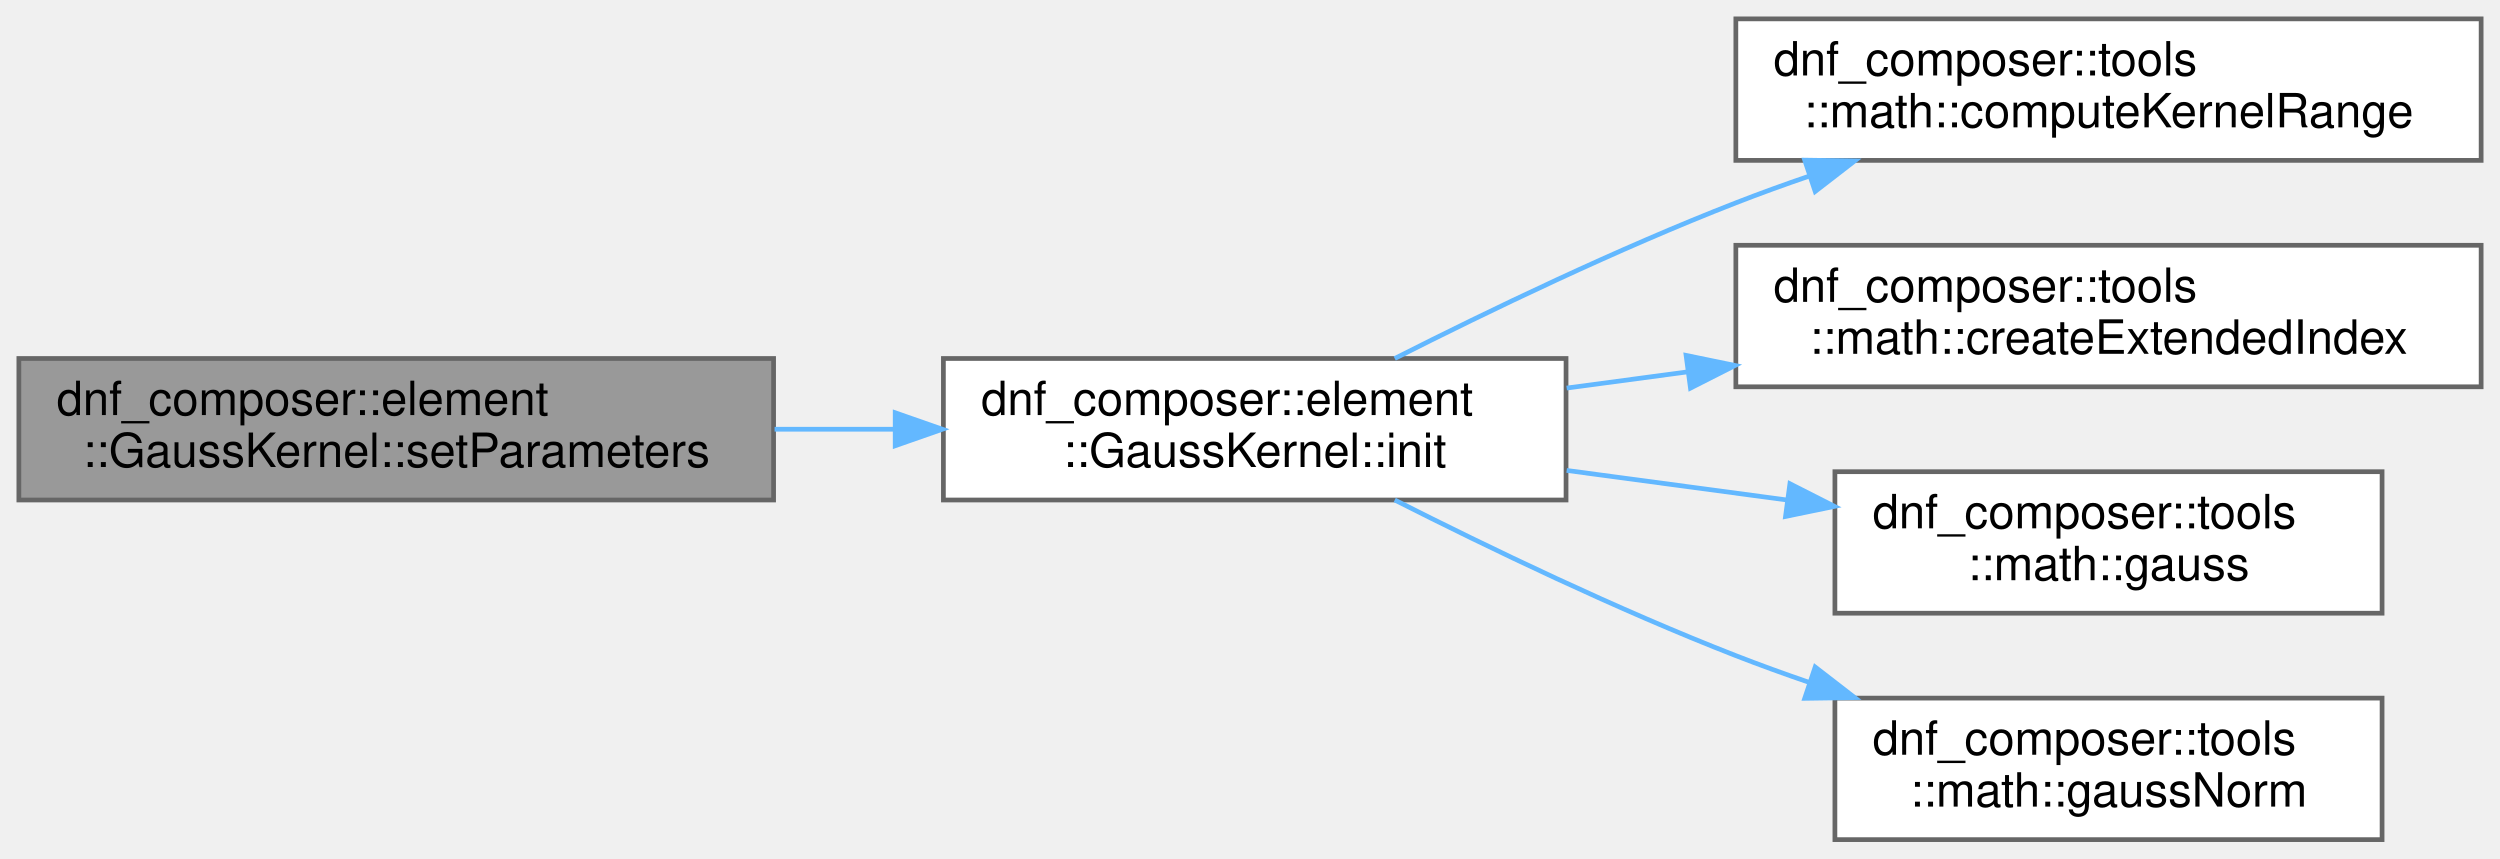
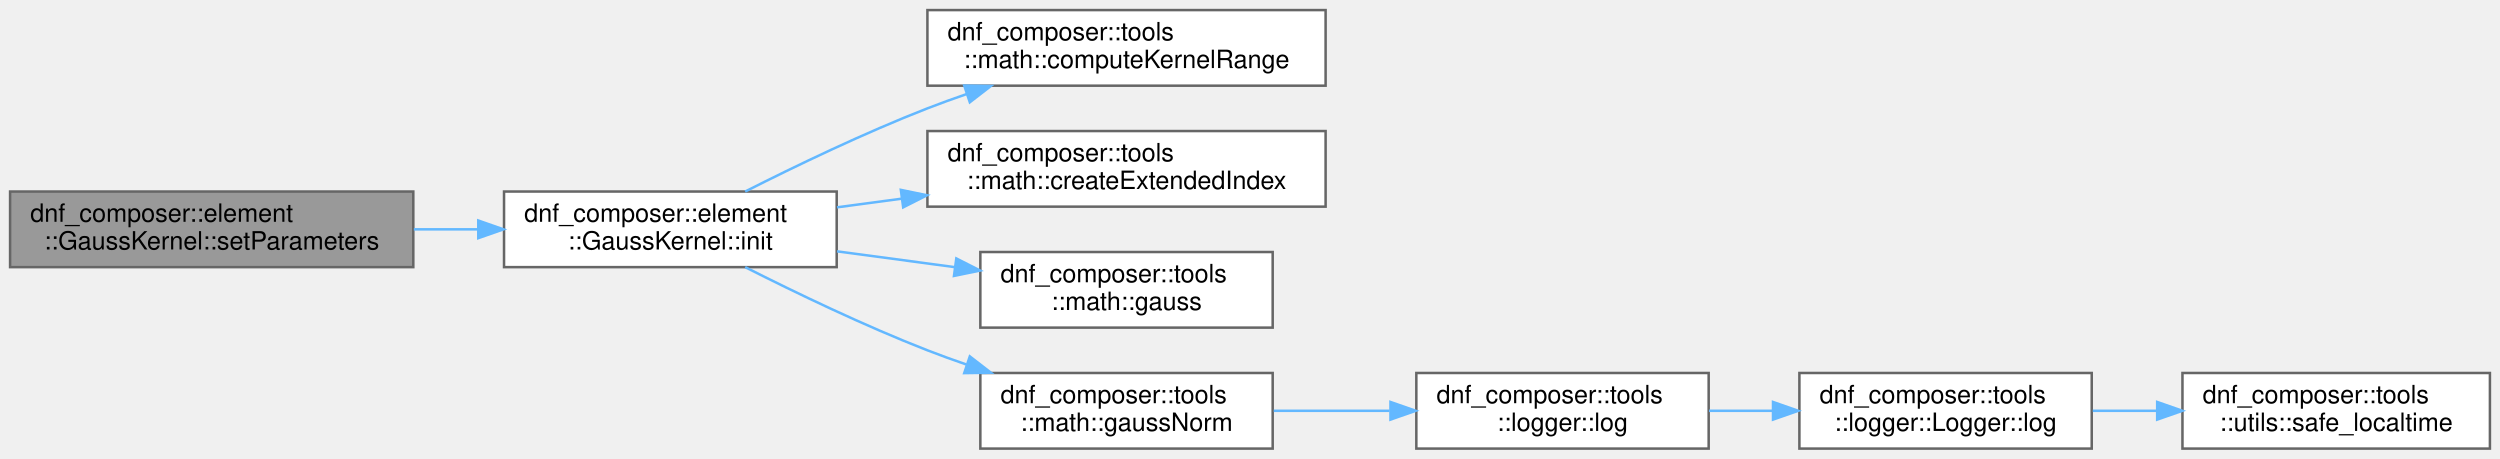
- <svg xmlns="http://www.w3.org/2000/svg" xmlns:xlink="http://www.w3.org/1999/xlink" width="530pt" height="182pt" viewBox="0.00 0.00 530.00 182.00">
+ <svg xmlns="http://www.w3.org/2000/svg" xmlns:xlink="http://www.w3.org/1999/xlink" width="992pt" height="182pt" viewBox="0.00 0.00 992.00 182.00">
  <g id="graph0" class="graph" transform="scale(1 1) rotate(0) translate(4 178)">
    <g id="Node000001" class="node">
      <g id="a_Node000001">
        <a xlink:title=" ">
          <polygon fill="#999999" stroke="#666666" points="160,-102 0,-102 0,-72 160,-72 160,-102" />
          <text text-anchor="start" x="8" y="-90" font-family="Helvetica,sans-Serif" font-size="10.00">dnf_composer::element</text>
          <text text-anchor="middle" x="80" y="-79" font-family="Helvetica,sans-Serif" font-size="10.00">::GaussKernel::setParameters</text>
        </a>
      </g>
    </g>
    <g id="Node000002" class="node">
      <g id="a_Node000002">
        <a xlink:href="classdnf__composer_1_1element_1_1GaussKernel.html#a287d7d8ff2d471d38fc915b73c0422bd" target="_top" xlink:title="Initialize the element (called once before the simulation loop).">
          <polygon fill="white" stroke="#666666" points="328,-102 196,-102 196,-72 328,-72 328,-102" />
          <text text-anchor="start" x="204" y="-90" font-family="Helvetica,sans-Serif" font-size="10.00">dnf_composer::element</text>
          <text text-anchor="middle" x="262" y="-79" font-family="Helvetica,sans-Serif" font-size="10.00">::GaussKernel::init</text>
        </a>
      </g>
    </g>
    <g id="edge1_Node000001_Node000002" class="edge">
      <g id="a_edge1_Node000001_Node000002">
        <a xlink:title=" ">
          <path fill="none" stroke="#63b8ff" d="M160.21,-87C168.66,-87 177.24,-87 185.64,-87" />
          <polygon fill="#63b8ff" stroke="#63b8ff" points="185.78,-90.5 195.78,-87 185.78,-83.5 185.78,-90.5" />
        </a>
      </g>
    </g>
    <g id="Node000003" class="node">
      <g id="a_Node000003">
        <a xlink:href="namespacednf__composer_1_1tools_1_1math.html#ae0ded32bda3fdcee5561849a0ef3785c" target="_top" xlink:title=" ">
          <polygon fill="white" stroke="#666666" points="522,-174 364,-174 364,-144 522,-144 522,-174" />
          <text text-anchor="start" x="372" y="-162" font-family="Helvetica,sans-Serif" font-size="10.00">dnf_composer::tools</text>
          <text text-anchor="middle" x="443" y="-151" font-family="Helvetica,sans-Serif" font-size="10.00">::math::computeKernelRange</text>
        </a>
      </g>
    </g>
    <g id="edge2_Node000002_Node000003" class="edge">
      <g id="a_edge2_Node000002_Node000003">
        <a xlink:title=" ">
          <path fill="none" stroke="#63b8ff" d="M291.68,-102C311.63,-112.1 339.03,-125.28 364,-135 369.03,-136.96 374.3,-138.87 379.61,-140.69" />
          <polygon fill="#63b8ff" stroke="#63b8ff" points="378.6,-144.05 389.2,-143.89 380.82,-137.41 378.6,-144.05" />
        </a>
      </g>
    </g>
    <g id="Node000004" class="node">
      <g id="a_Node000004">
        <a xlink:href="namespacednf__composer_1_1tools_1_1math.html#a67b836c5dd7641c0def85f572838361e" target="_top" xlink:title=" ">
          <polygon fill="white" stroke="#666666" points="522,-126 364,-126 364,-96 522,-96 522,-126" />
          <text text-anchor="start" x="372" y="-114" font-family="Helvetica,sans-Serif" font-size="10.00">dnf_composer::tools</text>
          <text text-anchor="middle" x="443" y="-103" font-family="Helvetica,sans-Serif" font-size="10.00">::math::createExtendedIndex</text>
        </a>
      </g>
    </g>
    <g id="edge3_Node000002_Node000004" class="edge">
      <g id="a_edge3_Node000002_Node000004">
        <a xlink:title=" ">
          <path fill="none" stroke="#63b8ff" d="M328.13,-95.73C336.46,-96.85 345.1,-98.01 353.73,-99.16" />
          <polygon fill="#63b8ff" stroke="#63b8ff" points="353.45,-102.66 363.83,-100.52 354.38,-95.72 353.45,-102.66" />
        </a>
      </g>
    </g>
    <g id="Node000005" class="node">
      <g id="a_Node000005">
        <a xlink:href="namespacednf__composer_1_1tools_1_1math.html#af1e4dc23150121f5d2c1ff789f3de9d3" target="_top" xlink:title=" ">
          <polygon fill="white" stroke="#666666" points="501,-78 385,-78 385,-48 501,-48 501,-78" />
          <text text-anchor="start" x="393" y="-66" font-family="Helvetica,sans-Serif" font-size="10.00">dnf_composer::tools</text>
          <text text-anchor="middle" x="443" y="-55" font-family="Helvetica,sans-Serif" font-size="10.00">::math::gauss</text>
        </a>
      </g>
    </g>
    <g id="edge4_Node000002_Node000005" class="edge">
      <g id="a_edge4_Node000002_Node000005">
        <a xlink:title=" ">
          <path fill="none" stroke="#63b8ff" d="M328.13,-78.27C343.38,-76.22 359.66,-74.04 374.99,-71.98" />
          <polygon fill="#63b8ff" stroke="#63b8ff" points="375.46,-75.45 384.91,-70.65 374.53,-68.51 375.46,-75.45" />
        </a>
      </g>
    </g>
    <g id="Node000006" class="node">
      <g id="a_Node000006">
        <a xlink:href="namespacednf__composer_1_1tools_1_1math.html#ae679c020137ca5fab108caa79fa33a13" target="_top" xlink:title=" ">
          <polygon fill="white" stroke="#666666" points="501,-30 385,-30 385,0 501,0 501,-30" />
          <text text-anchor="start" x="393" y="-18" font-family="Helvetica,sans-Serif" font-size="10.00">dnf_composer::tools</text>
          <text text-anchor="middle" x="443" y="-7" font-family="Helvetica,sans-Serif" font-size="10.00">::math::gaussNorm</text>
        </a>
      </g>
    </g>
    <g id="edge5_Node000002_Node000006" class="edge">
      <g id="a_edge5_Node000002_Node000006">
        <a xlink:title=" ">
          <path fill="none" stroke="#63b8ff" d="M291.68,-72C311.63,-61.9 339.03,-48.72 364,-39 369.03,-37.04 374.3,-35.13 379.61,-33.31" />
          <polygon fill="#63b8ff" stroke="#63b8ff" points="380.82,-36.59 389.2,-30.11 378.6,-29.95 380.82,-36.59" />
        </a>
      </g>
    </g>
+     <g id="Node000007" class="node">
+       <g id="a_Node000007">
+         <a xlink:href="namespacednf__composer_1_1tools_1_1logger.html#af64ef64b3026606a73972fdcae2ca87a" target="_top" xlink:title=" ">
+           <polygon fill="white" stroke="#666666" points="674,-30 558,-30 558,0 674,0 674,-30" />
+           <text text-anchor="start" x="566" y="-18" font-family="Helvetica,sans-Serif" font-size="10.00">dnf_composer::tools</text>
+           <text text-anchor="middle" x="616" y="-7" font-family="Helvetica,sans-Serif" font-size="10.00">::logger::log</text>
+         </a>
+       </g>
+     </g>
+     <g id="edge6_Node000006_Node000007" class="edge">
+       <g id="a_edge6_Node000006_Node000007">
+         <a xlink:title=" ">
+           <path fill="none" stroke="#63b8ff" d="M501.42,-15C516.16,-15 532.15,-15 547.36,-15" />
+           <polygon fill="#63b8ff" stroke="#63b8ff" points="547.74,-18.5 557.74,-15 547.74,-11.5 547.74,-18.5" />
+         </a>
+       </g>
+     </g>
+     <g id="Node000008" class="node">
+       <g id="a_Node000008">
+         <a xlink:href="classdnf__composer_1_1tools_1_1logger_1_1Logger.html#afb1ee0f96356dacc5d6ff7bde232982b" target="_top" xlink:title=" ">
+           <polygon fill="white" stroke="#666666" points="826,-30 710,-30 710,0 826,0 826,-30" />
+           <text text-anchor="start" x="718" y="-18" font-family="Helvetica,sans-Serif" font-size="10.00">dnf_composer::tools</text>
+           <text text-anchor="middle" x="768" y="-7" font-family="Helvetica,sans-Serif" font-size="10.00">::logger::Logger::log</text>
+         </a>
+       </g>
+     </g>
+     <g id="edge7_Node000007_Node000008" class="edge">
+       <g id="a_edge7_Node000007_Node000008">
+         <a xlink:title=" ">
+           <path fill="none" stroke="#63b8ff" d="M674.14,-15C682.38,-15 690.92,-15 699.34,-15" />
+           <polygon fill="#63b8ff" stroke="#63b8ff" points="699.53,-18.5 709.53,-15 699.53,-11.5 699.53,-18.5" />
+         </a>
+       </g>
+     </g>
+     <g id="Node000009" class="node">
+       <g id="a_Node000009">
+         <a xlink:href="namespacednf__composer_1_1tools_1_1utils.html#a9b9ee760b745eb4a1dfabacac1c026d2" target="_top" xlink:title=" ">
+           <polygon fill="white" stroke="#666666" points="984,-30 862,-30 862,0 984,0 984,-30" />
+           <text text-anchor="start" x="870" y="-18" font-family="Helvetica,sans-Serif" font-size="10.00">dnf_composer::tools</text>
+           <text text-anchor="middle" x="923" y="-7" font-family="Helvetica,sans-Serif" font-size="10.00">::utils::safe_localtime</text>
+         </a>
+       </g>
+     </g>
+     <g id="edge8_Node000008_Node000009" class="edge">
+       <g id="a_edge8_Node000008_Node000009">
+         <a xlink:title=" ">
+           <path fill="none" stroke="#63b8ff" d="M826.41,-15C834.67,-15 843.24,-15 851.72,-15" />
+           <polygon fill="#63b8ff" stroke="#63b8ff" points="851.97,-18.5 861.97,-15 851.97,-11.5 851.97,-18.5" />
+         </a>
+       </g>
+     </g>
  </g>
</svg>
